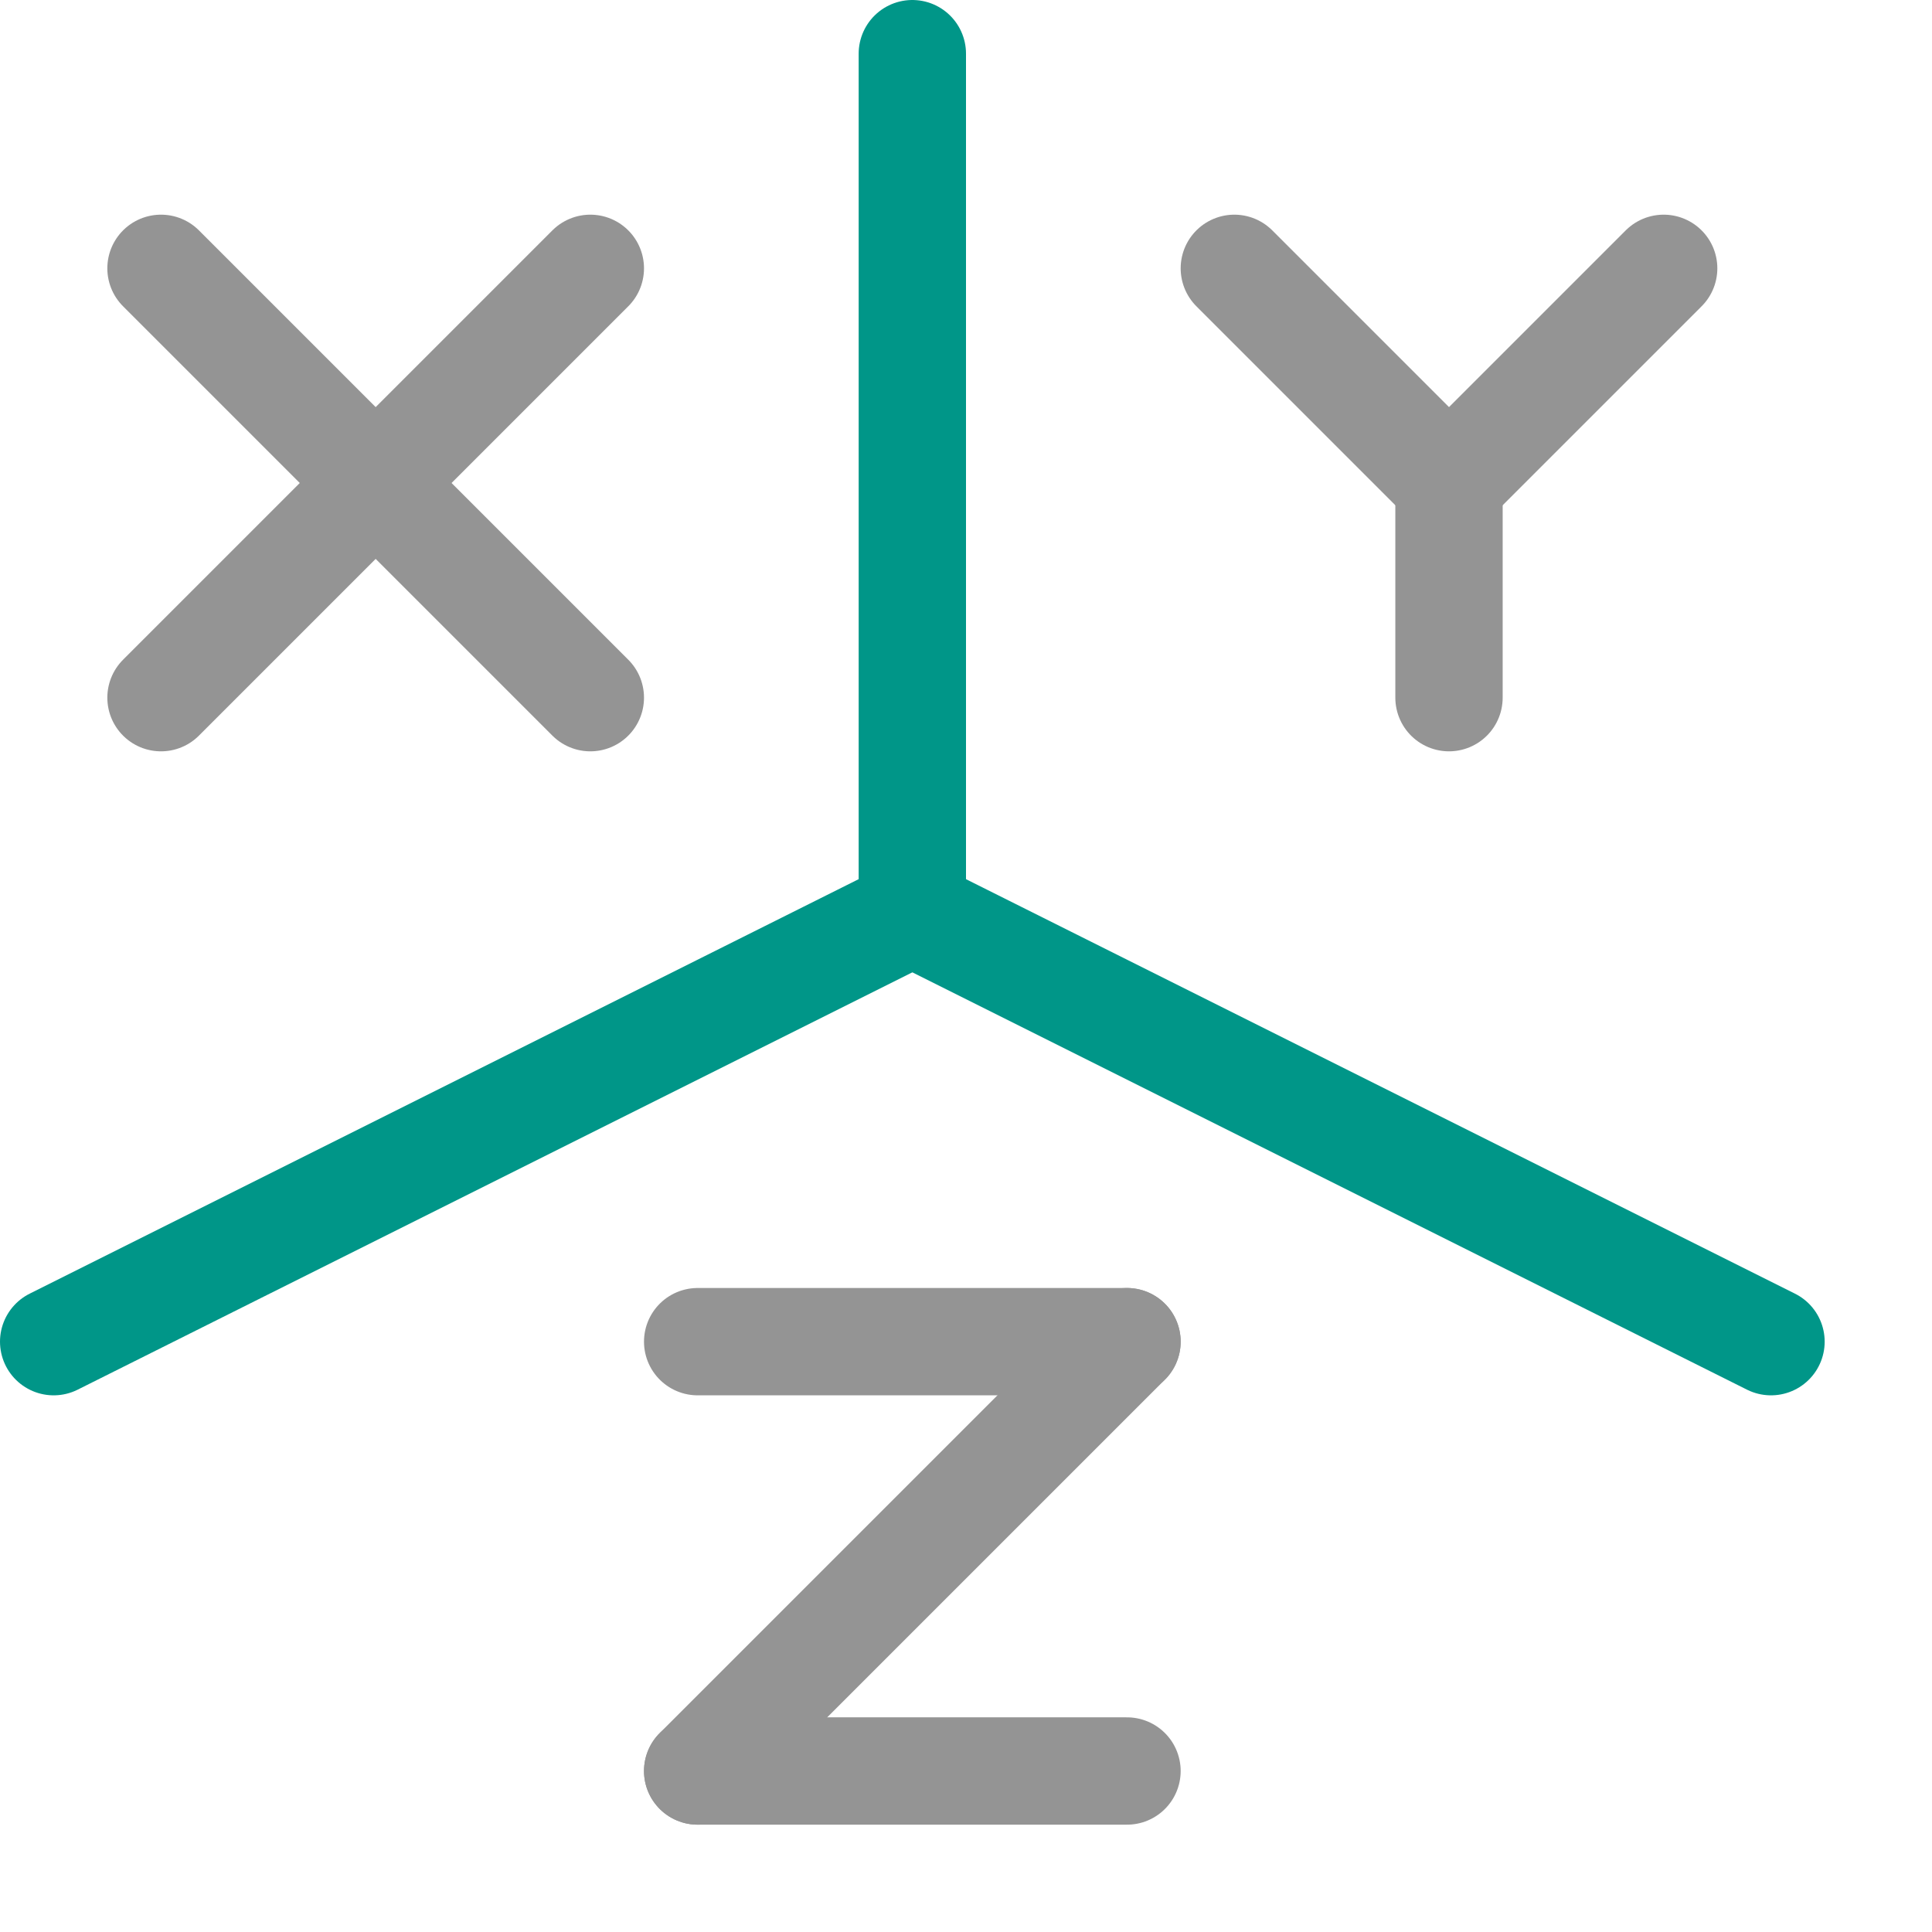
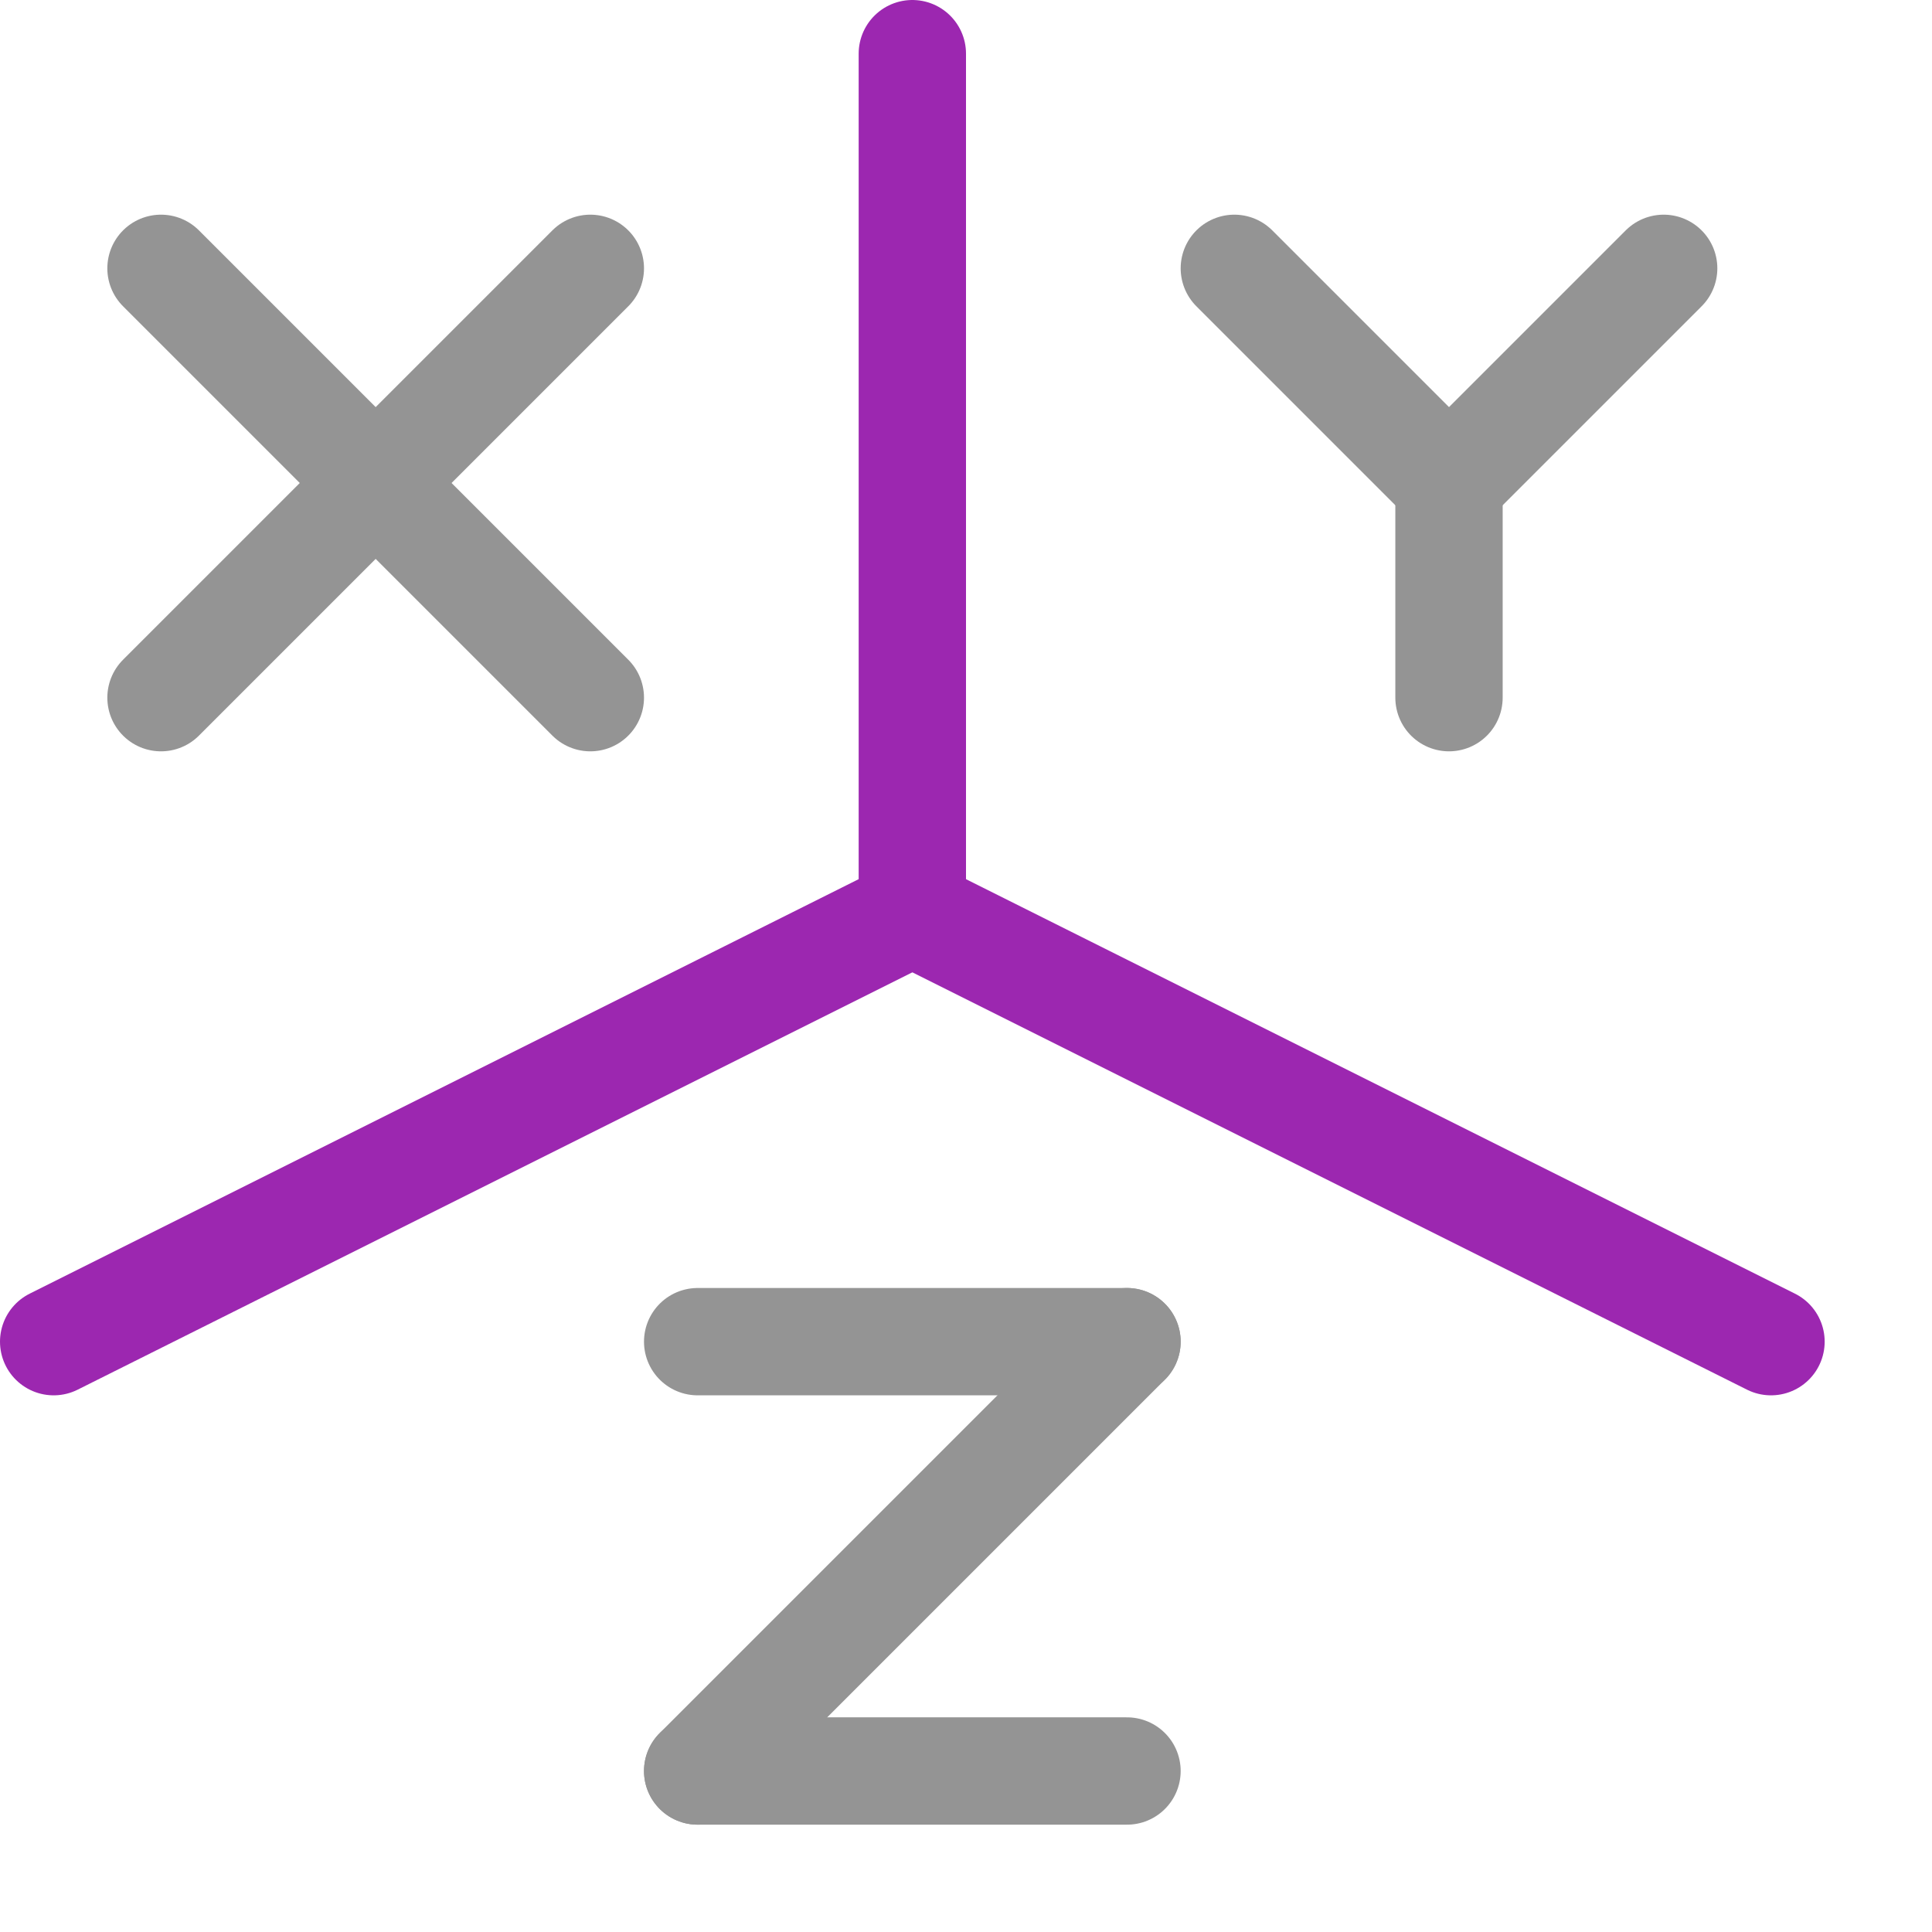
<svg xmlns="http://www.w3.org/2000/svg" width="18" height="18" viewBox="0 0 18 18">
  <line x1="1.5" y1="2.5" x2="5.5" y2="6.5" style="fill:none;stroke:#949494;stroke-linecap:round;stroke-linejoin:round" />
  <line x1="5.5" y1="2.5" x2="1.5" y2="6.5" style="fill:none;stroke:#949494;stroke-linecap:round;stroke-linejoin:round" />
  <line x1="11.5" y1="2.5" x2="13.5" y2="4.5" style="fill:none;stroke:#949494;stroke-linecap:round;stroke-linejoin:round" />
  <line x1="15.5" y1="2.5" x2="13.5" y2="4.5" style="fill:none;stroke:#949494;stroke-linecap:round;stroke-linejoin:round" />
  <line x1="13.5" y1="4.5" x2="13.5" y2="6.5" style="fill:none;stroke:#949494;stroke-linecap:round;stroke-linejoin:round" />
  <line x1="6.5" y1="12.5" x2="10.5" y2="12.5" style="fill:none;stroke:#949494;stroke-linecap:round;stroke-linejoin:round" />
  <line x1="6.5" y1="16.5" x2="10.5" y2="12.5" style="fill:none;stroke:#949494;stroke-linecap:round;stroke-linejoin:round" />
  <line x1="10.5" y1="16.5" x2="6.5" y2="16.5" style="fill:none;stroke:#949494;stroke-linecap:round;stroke-linejoin:round" />
-   <line x1="8.5" y1="0.5" x2="8.5" y2="8.5" style="fill:none;stroke:#009688;stroke-linecap:round;stroke-linejoin:round" />
-   <line x1="0.5" y1="12.5" x2="8.5" y2="8.5" style="fill:none;stroke:#009688;stroke-linecap:round;stroke-linejoin:round" />
-   <line x1="16.5" y1="12.5" x2="8.5" y2="8.5" style="fill:none;stroke:#009688;stroke-linecap:round;stroke-linejoin:round" />
+   <line x1="8.5" y1="0.5" x2="8.5" y2="8.5" style="fill:none;stroke:#9C27B0;stroke-linecap:round;stroke-linejoin:round" />
+   <line x1="0.5" y1="12.5" x2="8.5" y2="8.5" style="fill:none;stroke:#9C27B0;stroke-linecap:round;stroke-linejoin:round" />
+   <line x1="16.5" y1="12.5" x2="8.5" y2="8.5" style="fill:none;stroke:#9C27B0;stroke-linecap:round;stroke-linejoin:round" />
</svg>
